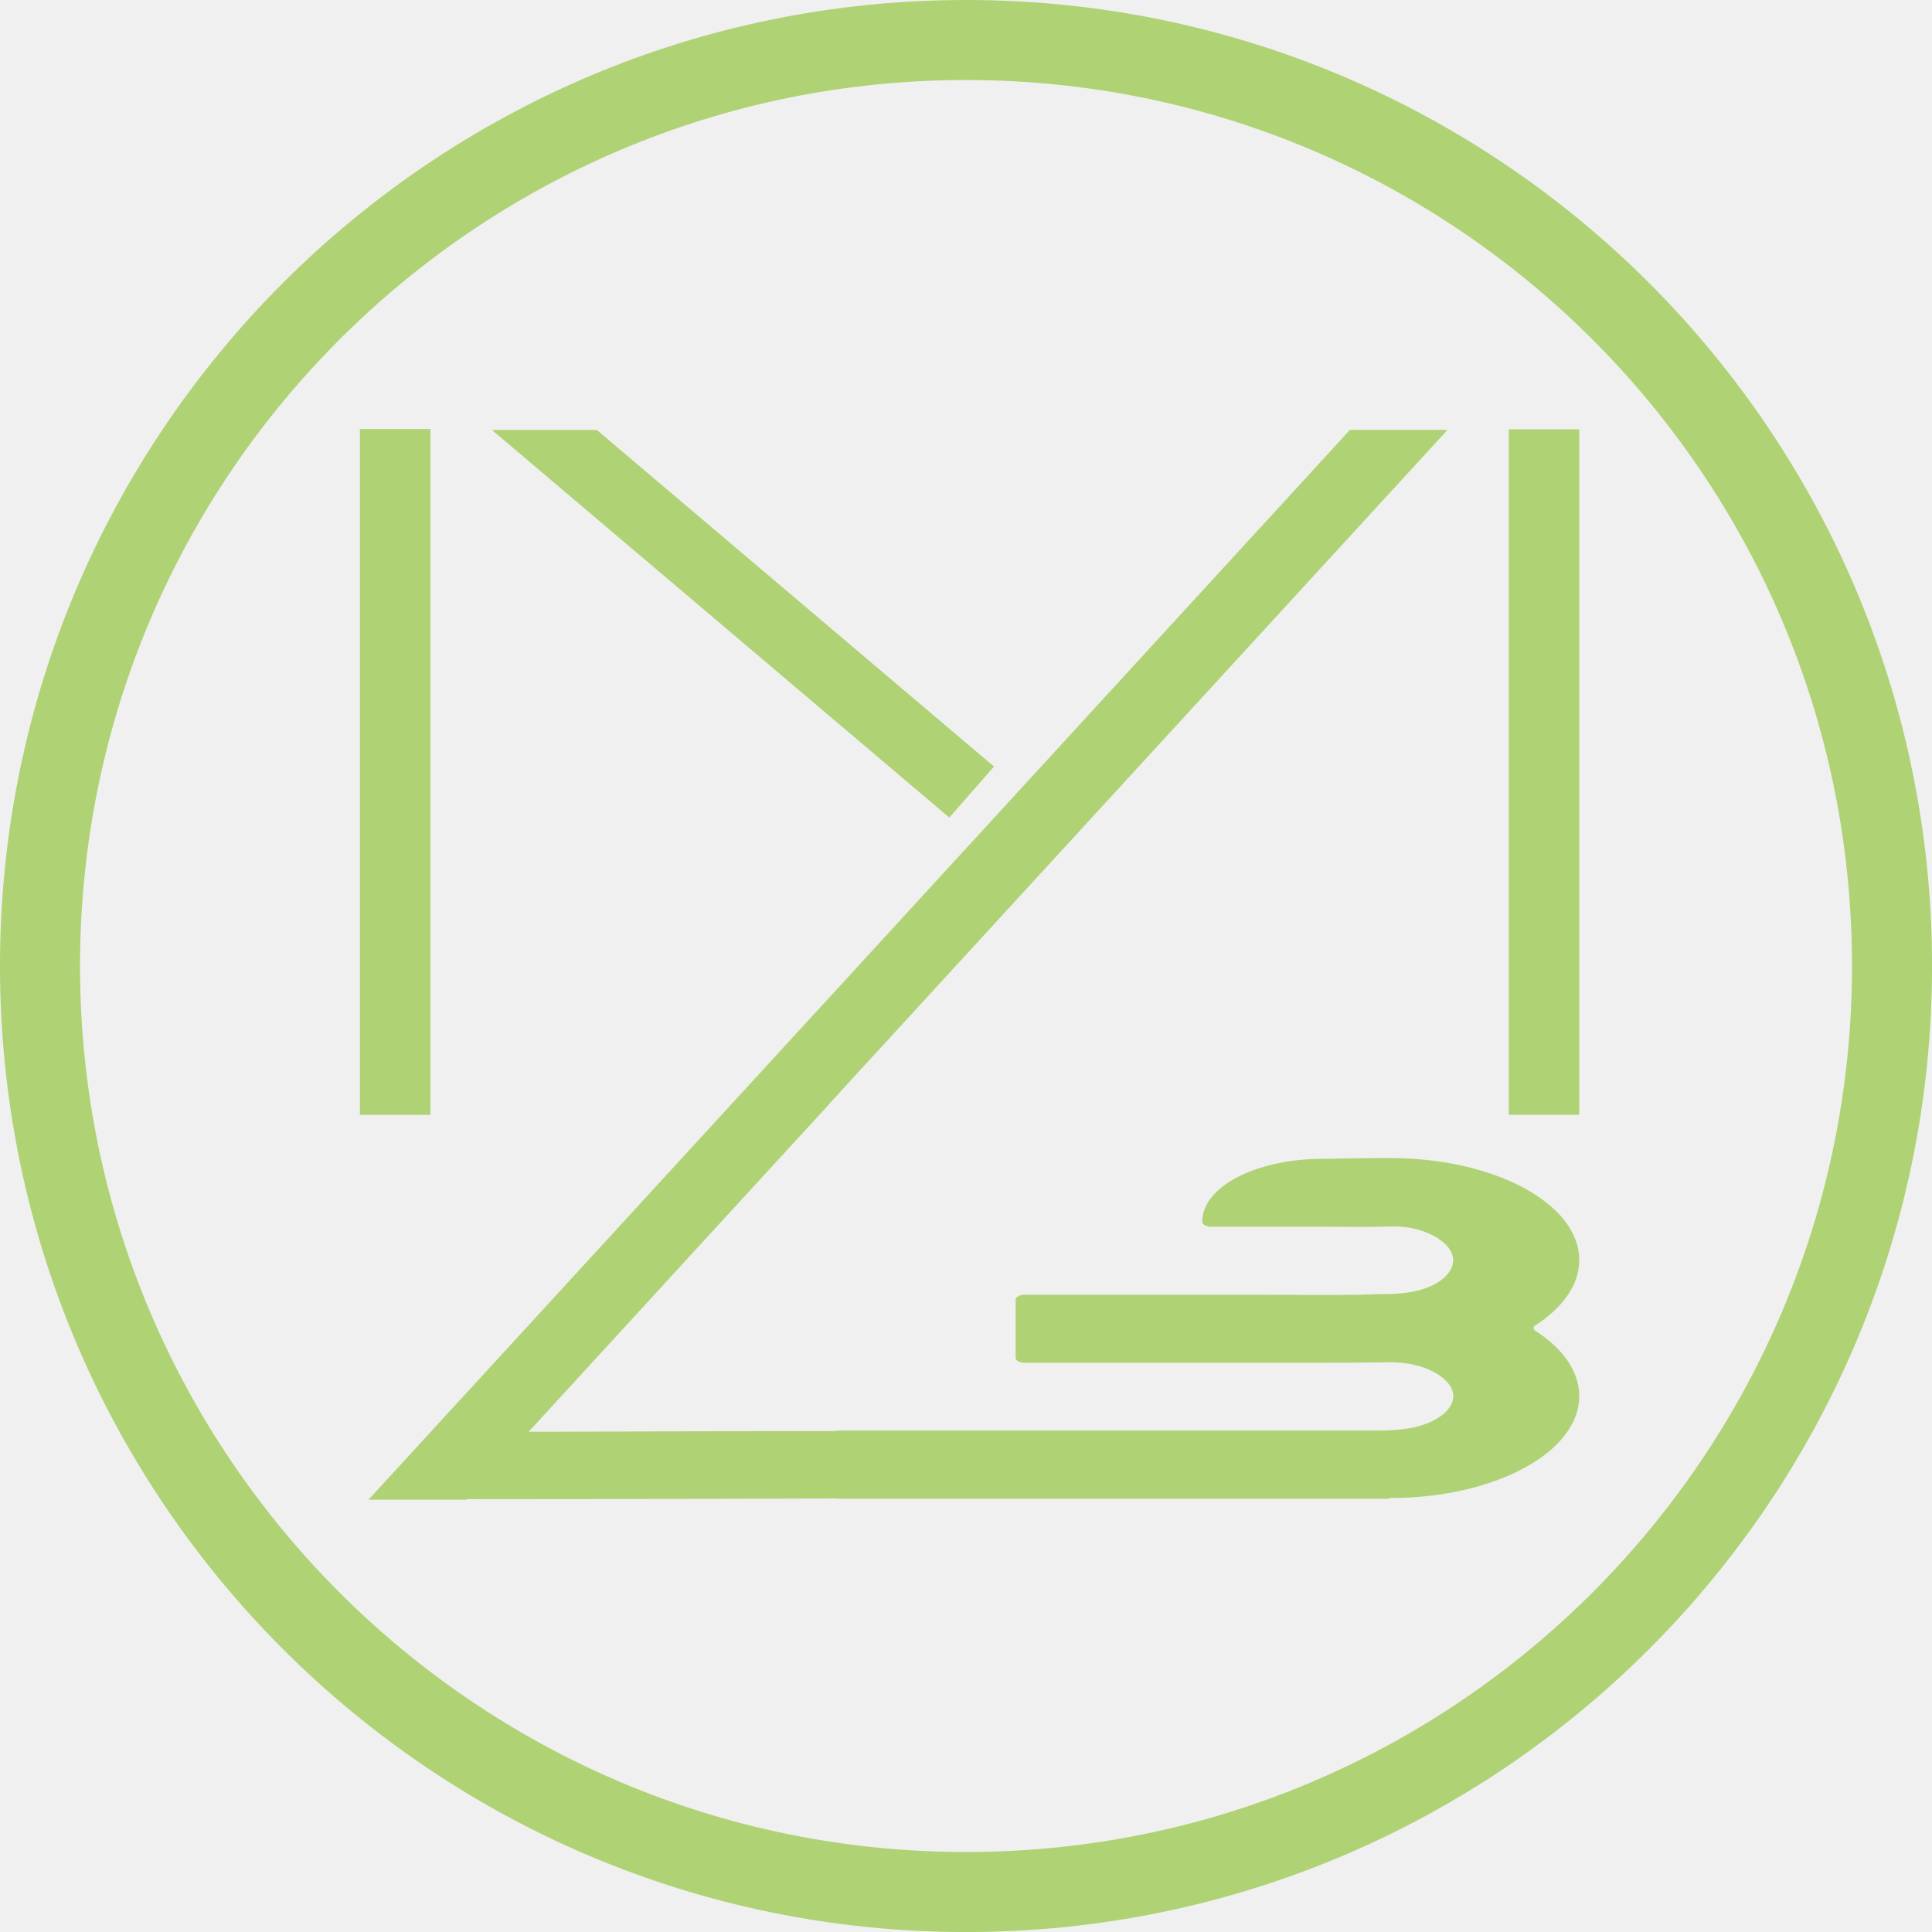
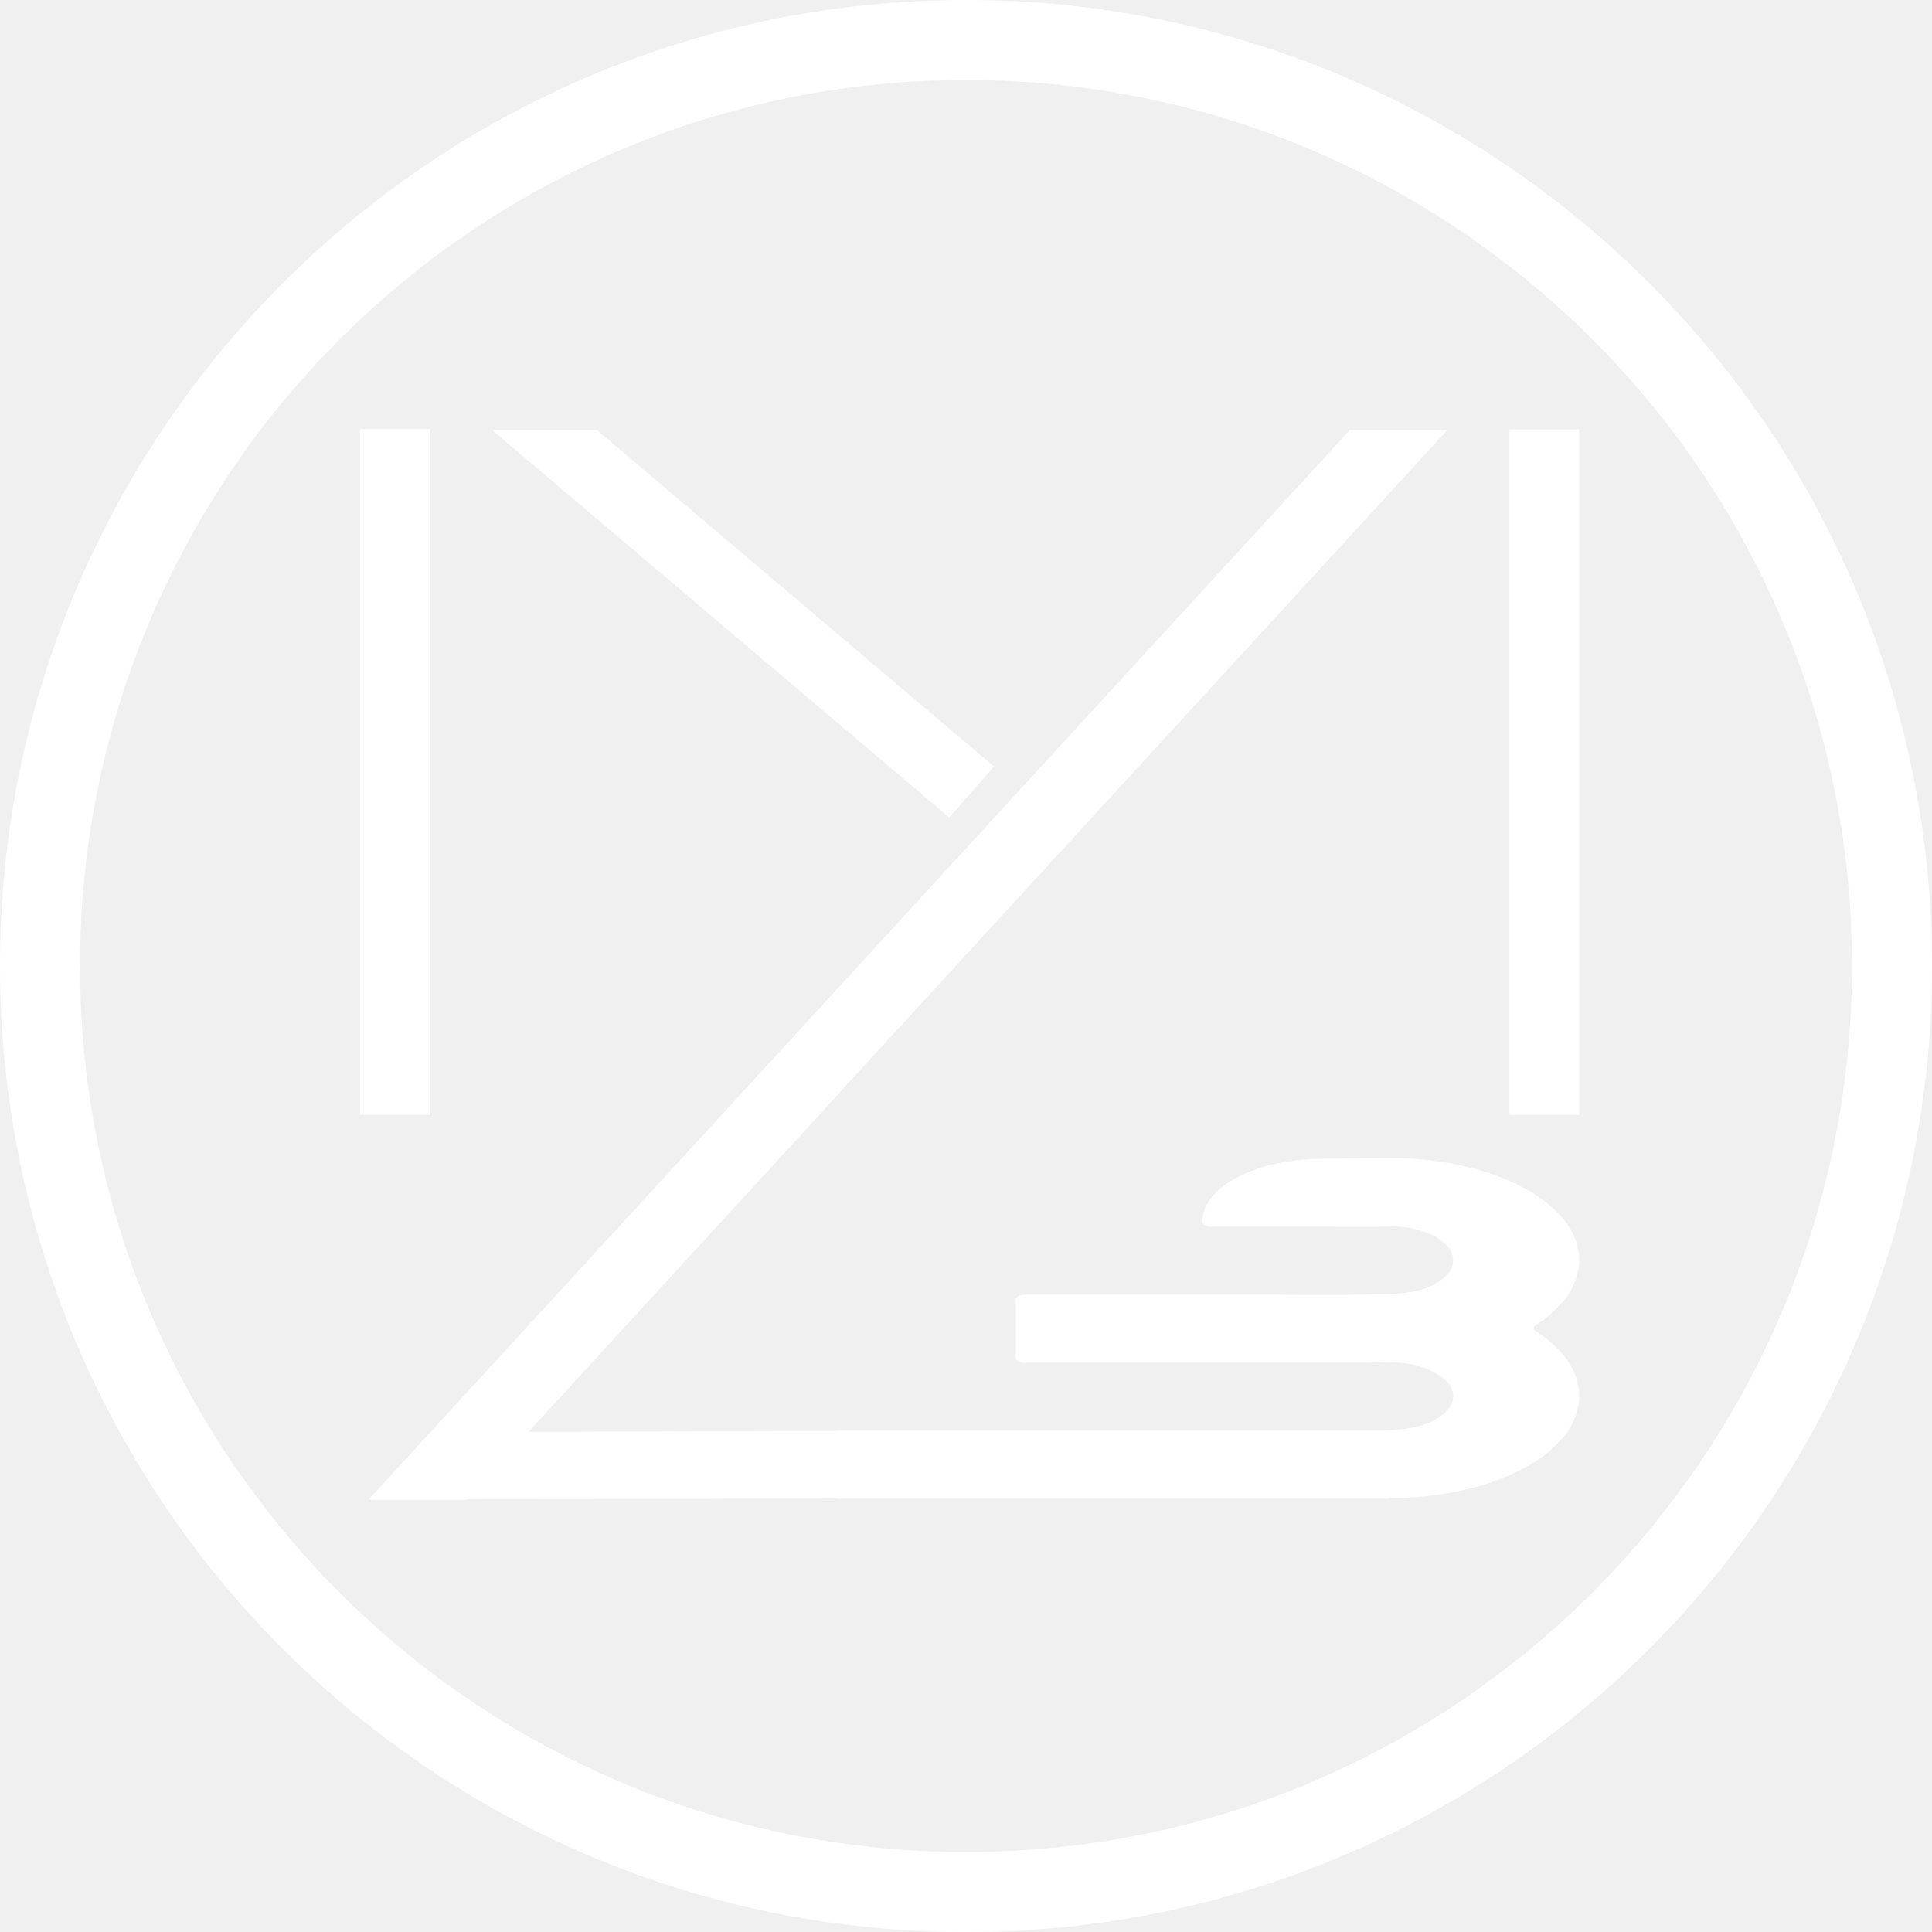
<svg xmlns="http://www.w3.org/2000/svg" id="Layer_1" data-name="Layer 1" viewBox="0 0 603.57 603.57">
  <defs>
-     <style>.cls-1{fill:#afd275;}.cls-2{fill:none;stroke:#afd275;stroke-miterlimit:10;stroke-width:25px;}</style>
+     <style>.cls-1{fill:#ffffff;}.cls-2{fill:none;stroke:#ffffff;stroke-miterlimit:10;stroke-width:25px;}</style>
  </defs>
  <rect class="cls-1" x="112.45" y="134.03" width="22.01" height="214.26" />
  <rect class="cls-1" x="471.36" y="134.13" width="22.01" height="214.15" />
  <polygon class="cls-1" points="310.54 239.48 186.45 134.33 153.69 134.33 296.57 255.41 310.54 239.48" />
  <path class="cls-1" d="M808.12,571.39l-.33.37A4.72,4.72,0,0,0,808.12,571.39Z" transform="translate(-540.93 -235.36)" />
  <path class="cls-1" d="M1020.78,651.22a1,1,0,0,1,0-1.93c8.44-5.51,13.52-12.58,13.52-20.28,0-17.6-26.46-31.87-59.09-31.87-7.35,0-14.71.15-22.07.25-19.93.26-36.62,8.67-36.62,19.68,0,.84,1.27,1.53,2.84,1.53h35.75c6.72,0,13.45.18,20.16-.07,10.49-.4,19.64,4.94,19.64,10.49a6.11,6.11,0,0,1-.23,1.63c-.74,2.58-3.29,5-7,6.61-4.52,2-9.63,2.35-15.28,2.4-2.24,0-4.42.14-6.65.19-3.29,0-6.57.08-9.86.08-6.57,0-13.15-.08-19.73-.08H861.06c-1.56,0-2.83.69-2.83,1.53v18.19c0,.84,1.27,1.53,2.83,1.53h85.06c9.68,0,19.3,0,29-.16,10.53-.15,19.82,4.91,19.82,10.57a5.33,5.33,0,0,1-.1,1,4.74,4.74,0,0,1-.18.72c-.81,2.58-3.47,4.93-7.27,6.55a28.48,28.48,0,0,1-6.32,1.81,63,63,0,0,1-10.23.7h-168a5.16,5.16,0,0,0-1.22.15l-17.23,0-28.42.07q-11.8.06-23.66.08c-5.67,0-11.36.05-17,.05-2.86,0-5.73,0-8.58,0-.08,0-.84.25-.33-.33,29.43-32.12,64.72-70.57,93-101.38l.16-.17.06-.08,0,0s0,0,0,0l0,0a.45.45,0,0,0,.09-.1l.22-.24L801.1,579l.34-.37c.24-.25.48-.51.71-.77l.18-.19,1.8-2,.58-.62.51-.56c.17-.18.33-.37.52-.56l.84-.91.17-.21c.13-.13.26-.28.38-.41l.23-.24q.3-.32.48-.54s.08-.09.12-.12a.43.43,0,0,1,.09-.1l.08-.08.64-.7,1.11-1.21s0,0,0,0h0l.39-.41c.12-.13.23-.26.36-.39l.18-.2q.21-.24.45-.48a.1.1,0,0,1,.05-.07c.11-.11.21-.24.32-.35a1.14,1.14,0,0,0,.15-.16c.11-.11.2-.22.3-.33.88-1,1.83-2,2.82-3.06L993,369.82a1.64,1.64,0,0,0-.22-.14H962.65Q809.31,536.89,656.06,703.87l30.55,0c.15-.07,0-.09.18-.16a3.77,3.77,0,0,1,.86,0q57.08,0,114.28-.21a5.57,5.57,0,0,0,.84.08H974.82v-.22h.39c32.63,0,59.09-14.26,59.09-31.86C1034.3,663.79,1029.22,656.73,1020.78,651.22Z" transform="translate(-540.93 -235.36)" />
  <circle class="cls-2" cx="301.79" cy="301.79" r="289.29" />
</svg>
